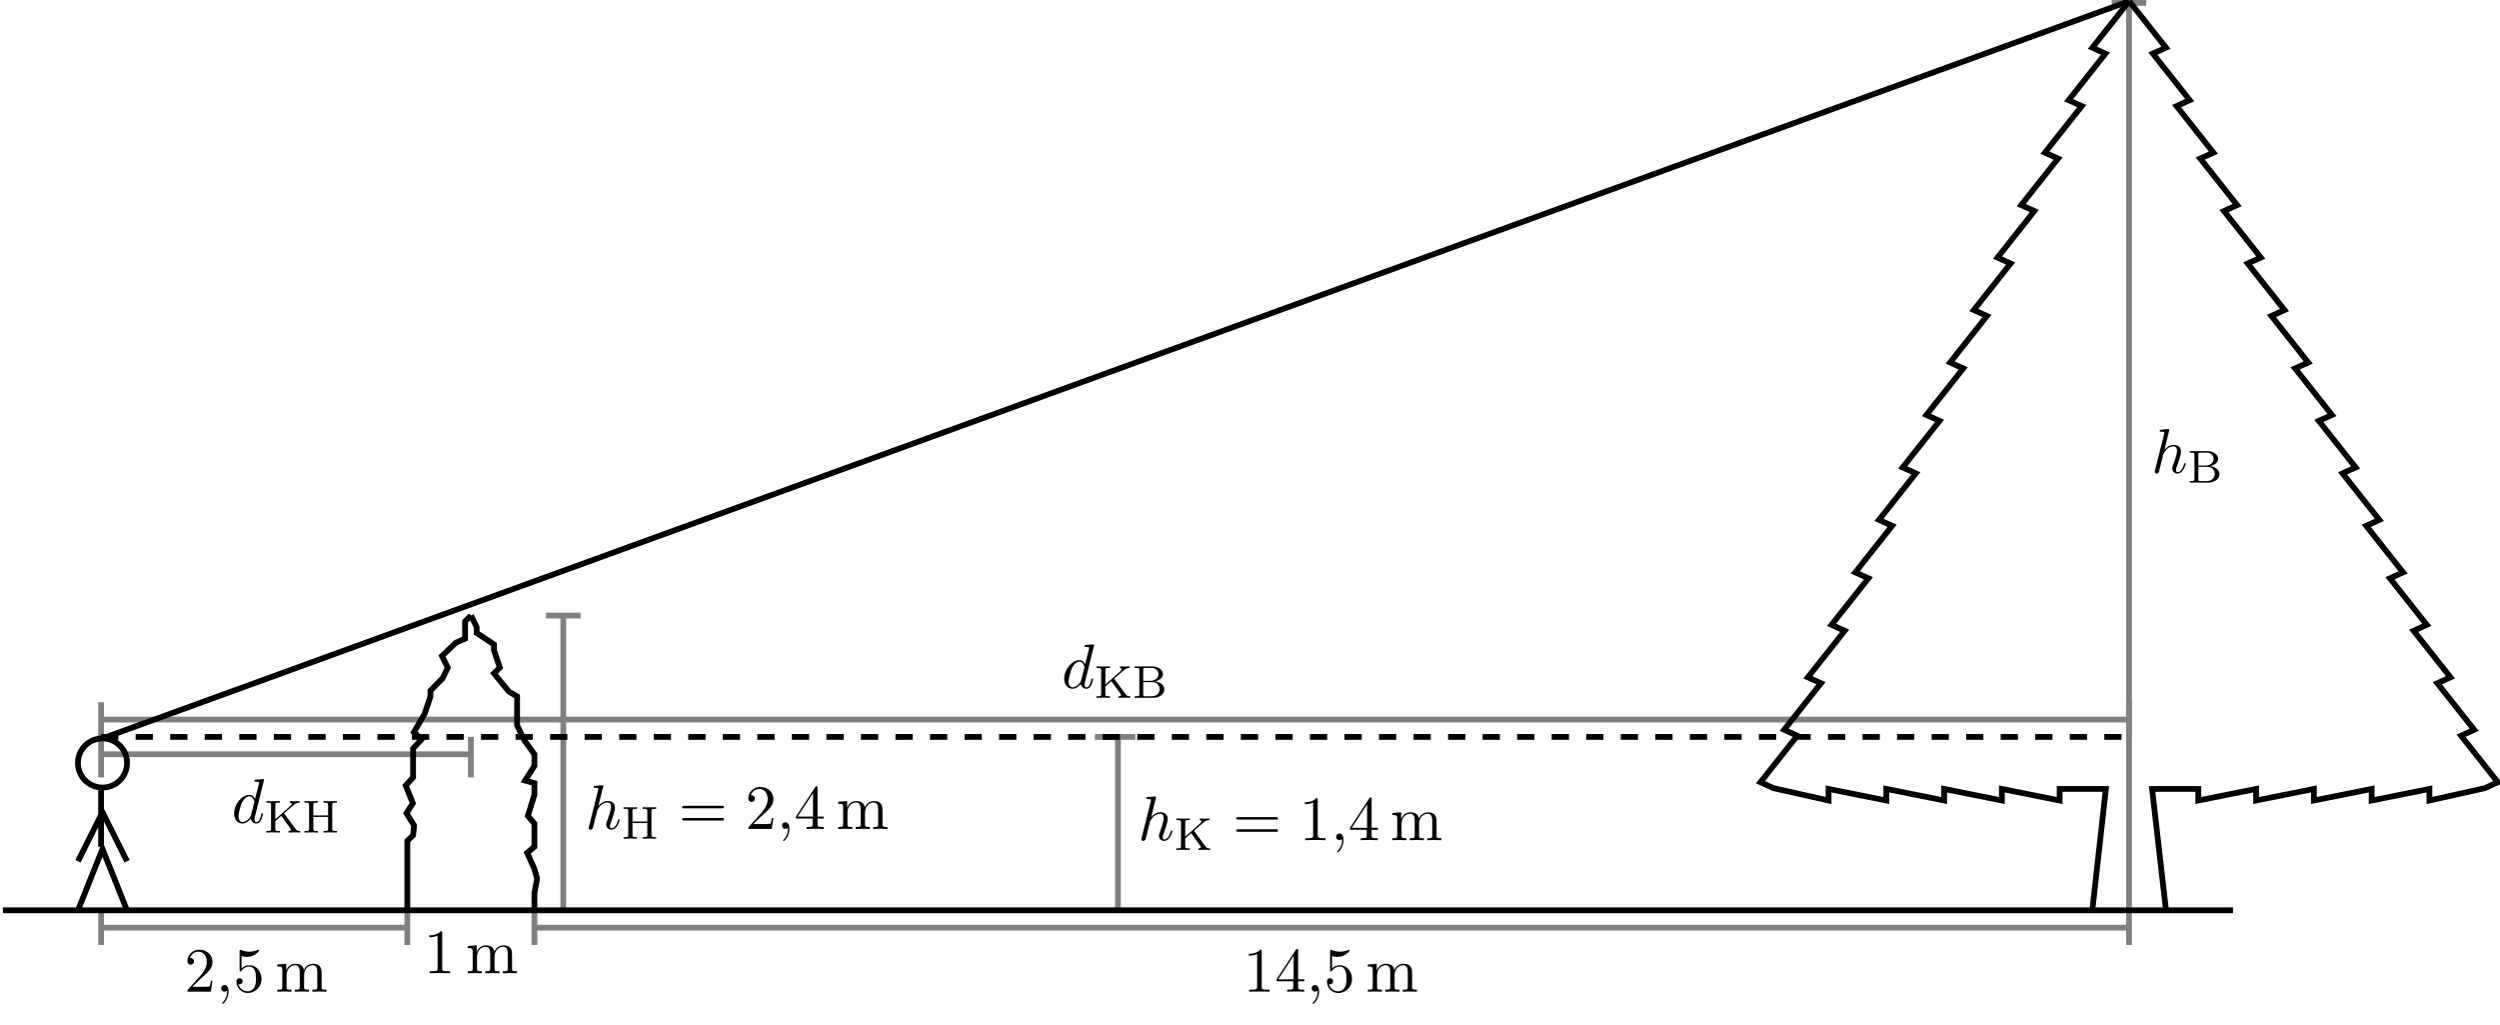
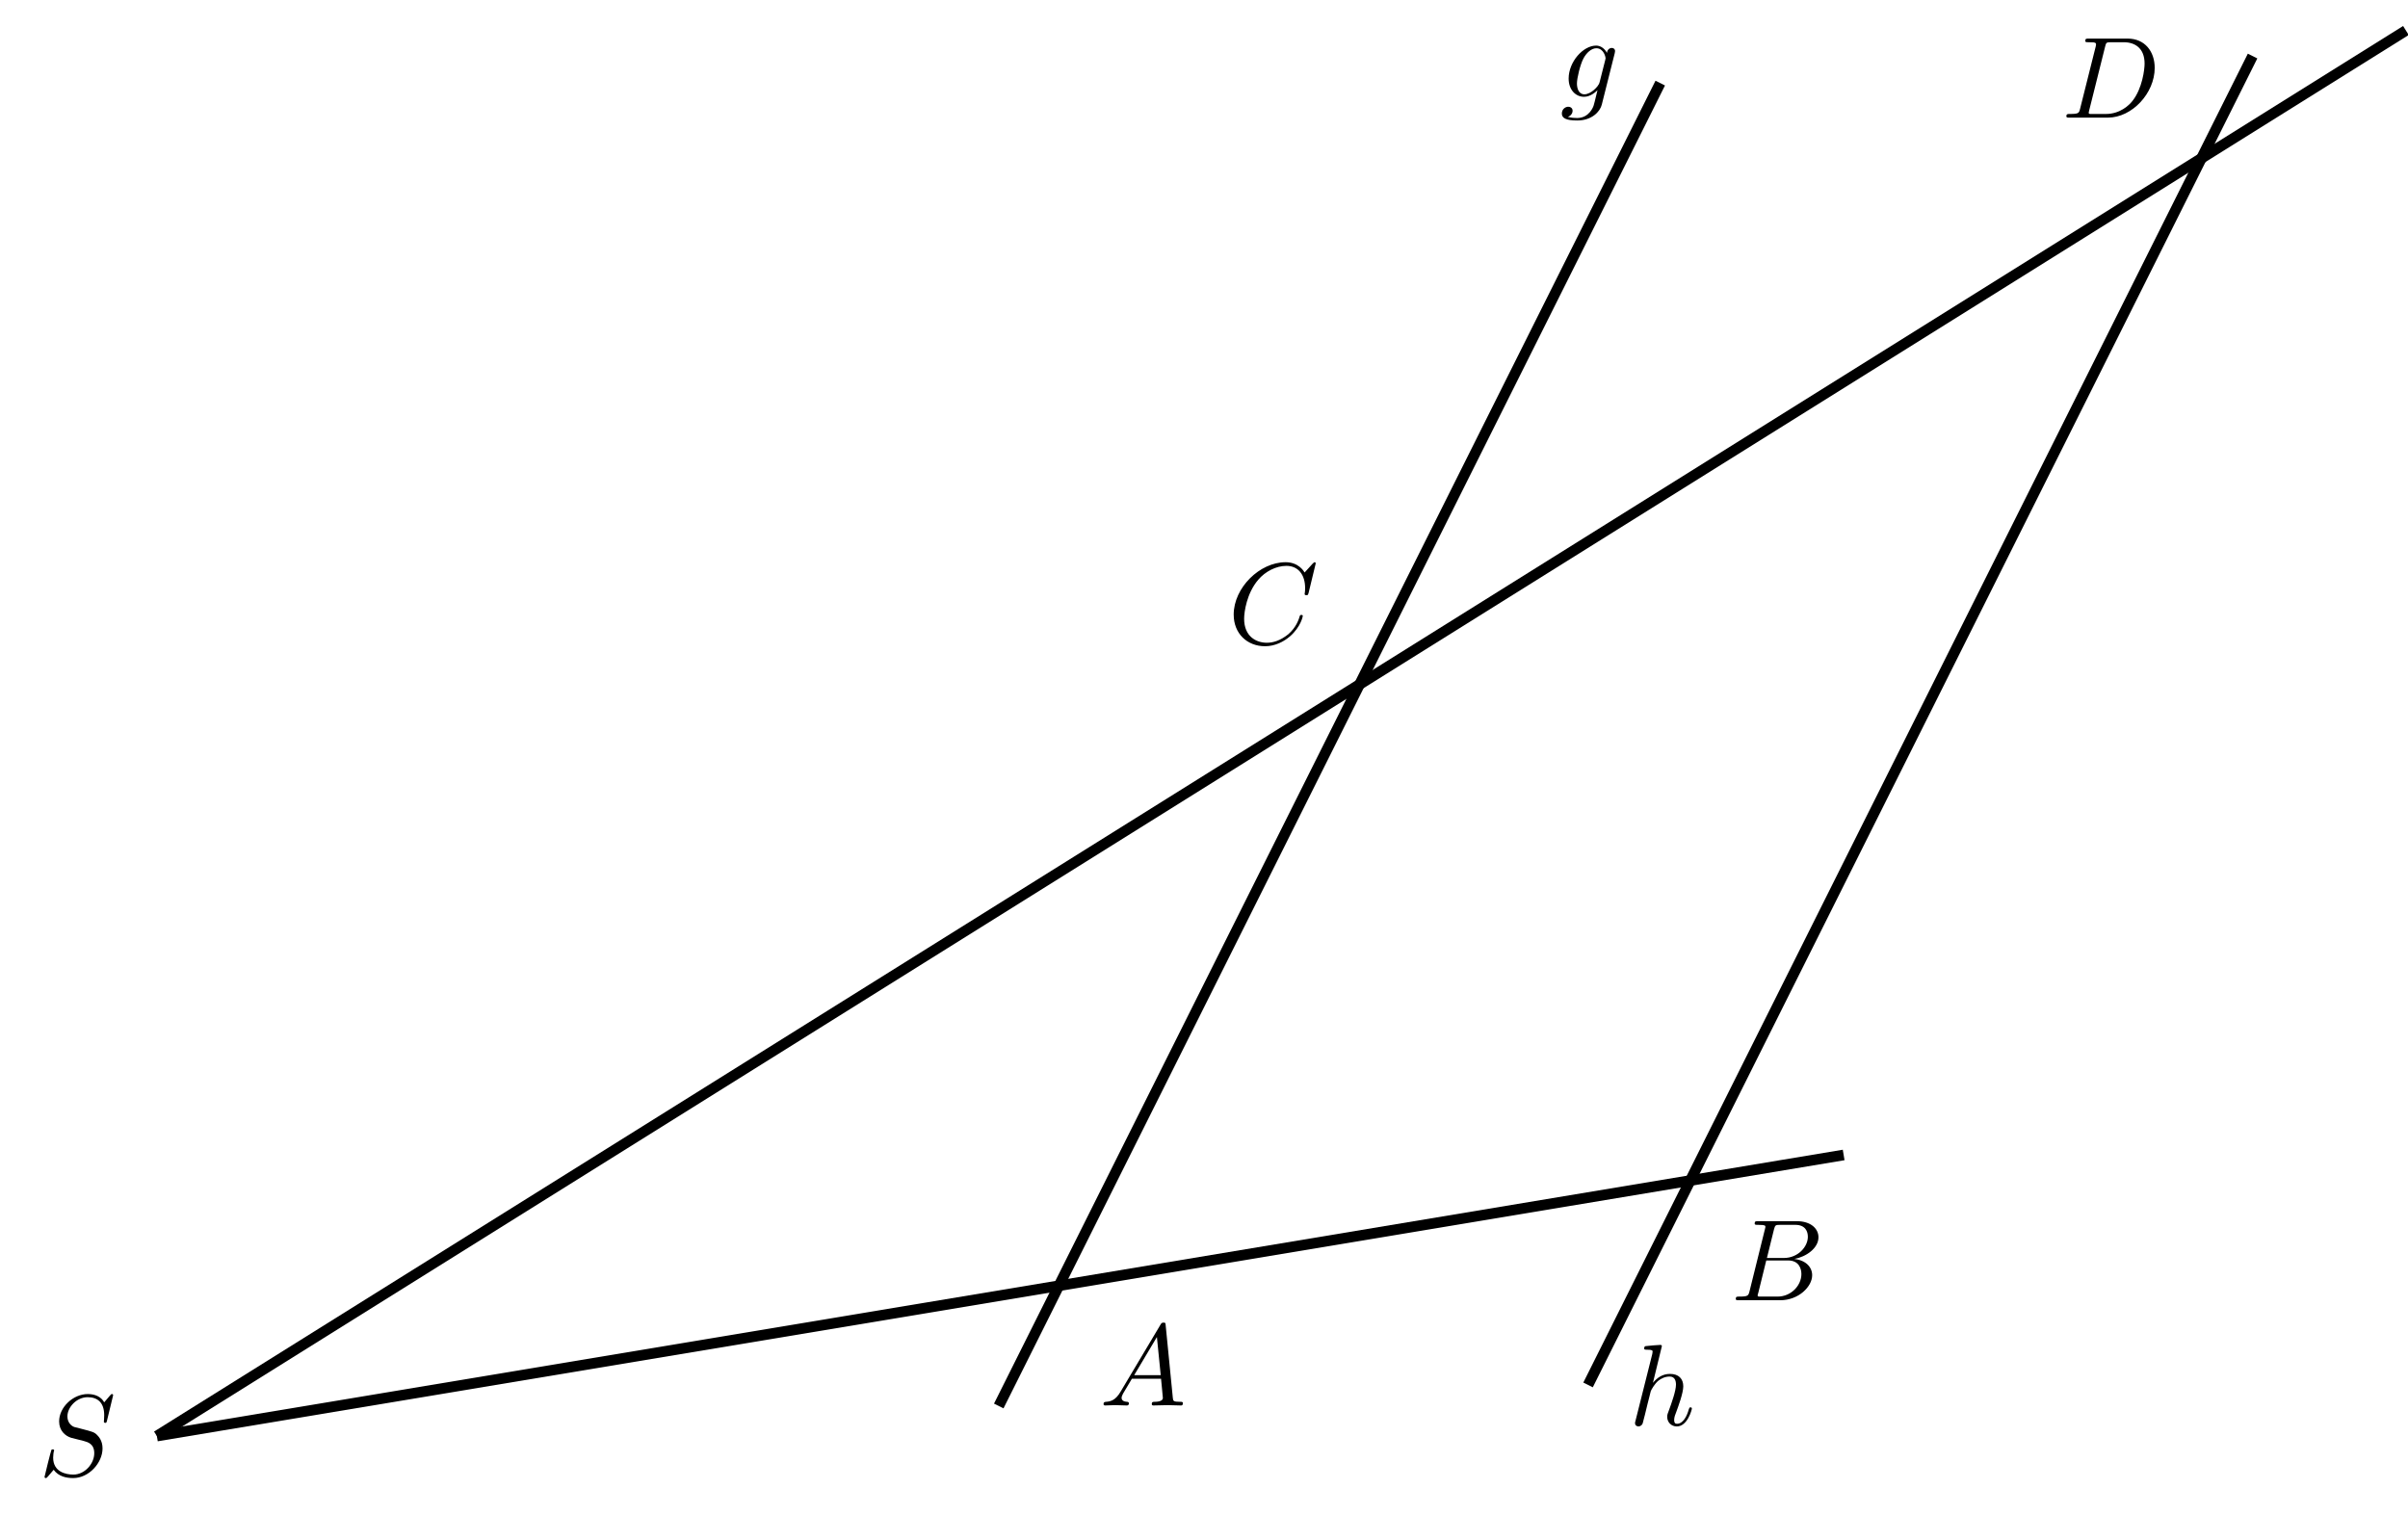
- <svg xmlns="http://www.w3.org/2000/svg" xmlns:xlink="http://www.w3.org/1999/xlink" width="432.542pt" height="177.334pt" viewBox="0 0 432.542 177.334" version="1.1">
+ <svg xmlns="http://www.w3.org/2000/svg" xmlns:xlink="http://www.w3.org/1999/xlink" width="227.021pt" height="142.761pt" viewBox="0 0 227.021 142.761" version="1.1">
  <defs>
    <g>
      <symbol overflow="visible" id="glyph0-0">
        <path style="stroke:none;" d="" />
      </symbol>
      <symbol overflow="visible" id="glyph0-1">
-         <path style="stroke:none;" d="M 1.391 -0.844 L 2.547 -1.969 C 4.25 -3.469 4.891 -4.062 4.891 -5.141 C 4.891 -6.391 3.922 -7.266 2.578 -7.266 C 1.359 -7.266 0.547 -6.266 0.547 -5.297 C 0.547 -4.672 1.094 -4.672 1.125 -4.672 C 1.312 -4.672 1.688 -4.812 1.688 -5.25 C 1.688 -5.547 1.5 -5.828 1.109 -5.828 C 1.031 -5.828 1 -5.828 0.969 -5.812 C 1.219 -6.516 1.812 -6.922 2.438 -6.922 C 3.438 -6.922 3.906 -6.047 3.906 -5.141 C 3.906 -4.281 3.359 -3.406 2.766 -2.734 L 0.672 -0.406 C 0.547 -0.281 0.547 -0.266 0.547 0 L 4.594 0 L 4.891 -1.891 L 4.625 -1.891 C 4.562 -1.578 4.5 -1.094 4.391 -0.922 C 4.312 -0.844 3.594 -0.844 3.344 -0.844 Z " />
+         <path style="stroke:none;" d="M 7.031 -7.578 C 7.031 -7.609 7.016 -7.688 6.922 -7.688 C 6.859 -7.688 6.844 -7.672 6.719 -7.531 L 6.188 -6.906 C 5.906 -7.422 5.344 -7.688 4.641 -7.688 C 3.25 -7.688 1.938 -6.438 1.938 -5.109 C 1.938 -4.234 2.516 -3.734 3.078 -3.562 L 4.25 -3.266 C 4.641 -3.156 5.25 -3 5.25 -2.109 C 5.25 -1.125 4.359 -0.094 3.281 -0.094 C 2.578 -0.094 1.375 -0.344 1.375 -1.688 C 1.375 -1.953 1.422 -2.219 1.438 -2.281 C 1.453 -2.328 1.469 -2.328 1.469 -2.359 C 1.469 -2.469 1.391 -2.469 1.328 -2.469 C 1.281 -2.469 1.25 -2.469 1.219 -2.438 C 1.172 -2.391 0.562 0.094 0.562 0.125 C 0.562 0.203 0.625 0.234 0.688 0.234 C 0.734 0.234 0.75 0.234 0.891 0.078 L 1.422 -0.547 C 1.891 0.094 2.625 0.234 3.266 0.234 C 4.75 0.234 6.031 -1.203 6.031 -2.562 C 6.031 -3.312 5.656 -3.688 5.5 -3.844 C 5.25 -4.094 5.078 -4.141 4.109 -4.391 C 3.875 -4.453 3.484 -4.562 3.375 -4.578 C 3.094 -4.672 2.719 -5 2.719 -5.578 C 2.719 -6.453 3.594 -7.391 4.625 -7.391 C 5.531 -7.391 6.188 -6.922 6.188 -5.688 C 6.188 -5.344 6.156 -5.141 6.156 -5.078 C 6.156 -5.078 6.156 -4.969 6.281 -4.969 C 6.391 -4.969 6.406 -5 6.453 -5.188 Z " />
      </symbol>
      <symbol overflow="visible" id="glyph0-2">
-         <path style="stroke:none;" d="M 4.891 -2.188 C 4.891 -3.484 4 -4.578 2.828 -4.578 C 2.297 -4.578 1.828 -4.406 1.438 -4.031 L 1.438 -6.156 C 1.656 -6.078 2.016 -6.016 2.359 -6.016 C 3.703 -6.016 4.469 -7 4.469 -7.141 C 4.469 -7.203 4.438 -7.266 4.359 -7.266 C 4.359 -7.266 4.328 -7.266 4.281 -7.234 C 4.062 -7.125 3.516 -6.922 2.797 -6.922 C 2.359 -6.922 1.859 -6.984 1.344 -7.219 C 1.25 -7.25 1.234 -7.25 1.203 -7.25 C 1.094 -7.25 1.094 -7.172 1.094 -6.984 L 1.094 -3.766 C 1.094 -3.562 1.094 -3.484 1.25 -3.484 C 1.328 -3.484 1.359 -3.516 1.391 -3.578 C 1.516 -3.75 1.922 -4.344 2.797 -4.344 C 3.375 -4.344 3.641 -3.844 3.734 -3.641 C 3.906 -3.234 3.922 -2.812 3.922 -2.266 C 3.922 -1.891 3.922 -1.234 3.672 -0.781 C 3.406 -0.344 3 -0.062 2.5 -0.062 C 1.703 -0.062 1.078 -0.641 0.891 -1.281 C 0.922 -1.281 0.953 -1.266 1.078 -1.266 C 1.438 -1.266 1.625 -1.531 1.625 -1.797 C 1.625 -2.062 1.438 -2.328 1.078 -2.328 C 0.922 -2.328 0.547 -2.25 0.547 -1.75 C 0.547 -0.812 1.297 0.234 2.516 0.234 C 3.781 0.234 4.891 -0.812 4.891 -2.188 Z " />
+         <path style="stroke:none;" d="M 1.953 -1.25 C 1.516 -0.531 1.094 -0.375 0.609 -0.344 C 0.484 -0.328 0.375 -0.328 0.375 -0.125 C 0.375 -0.047 0.438 0 0.531 0 C 0.812 0 1.156 -0.031 1.469 -0.031 C 1.828 -0.031 2.203 0 2.547 0 C 2.625 0 2.766 0 2.766 -0.203 C 2.766 -0.328 2.656 -0.344 2.578 -0.344 C 2.328 -0.359 2.078 -0.453 2.078 -0.719 C 2.078 -0.844 2.141 -0.969 2.219 -1.125 L 3.047 -2.516 L 5.797 -2.516 C 5.812 -2.297 5.969 -0.812 5.969 -0.703 C 5.969 -0.375 5.406 -0.344 5.188 -0.344 C 5.031 -0.344 4.922 -0.344 4.922 -0.125 C 4.922 0 5.047 0 5.078 0 C 5.516 0 5.984 -0.031 6.438 -0.031 C 6.703 -0.031 7.391 0 7.672 0 C 7.734 0 7.859 0 7.859 -0.219 C 7.859 -0.344 7.75 -0.344 7.609 -0.344 C 6.938 -0.344 6.938 -0.422 6.906 -0.734 L 6.234 -7.547 C 6.219 -7.766 6.219 -7.812 6.031 -7.812 C 5.859 -7.812 5.812 -7.734 5.75 -7.625 Z M 3.266 -2.859 L 5.406 -6.453 L 5.766 -2.859 Z " />
      </symbol>
      <symbol overflow="visible" id="glyph0-3">
-         <path style="stroke:none;" d="M 1.203 -3.75 L 1.203 -0.828 C 1.203 -0.344 1.078 -0.344 0.344 -0.344 L 0.344 0 C 0.734 -0.016 1.281 -0.031 1.578 -0.031 C 1.859 -0.031 2.438 -0.016 2.797 0 L 2.797 -0.344 C 2.078 -0.344 1.953 -0.344 1.953 -0.828 L 1.953 -2.828 C 1.953 -3.969 2.719 -4.578 3.422 -4.578 C 4.109 -4.578 4.234 -3.984 4.234 -3.375 L 4.234 -0.828 C 4.234 -0.344 4.109 -0.344 3.375 -0.344 L 3.375 0 C 3.766 -0.016 4.312 -0.031 4.609 -0.031 C 4.891 -0.031 5.469 -0.016 5.828 0 L 5.828 -0.344 C 5.109 -0.344 4.984 -0.344 4.984 -0.828 L 4.984 -2.828 C 4.984 -3.969 5.766 -4.578 6.453 -4.578 C 7.141 -4.578 7.266 -3.984 7.266 -3.375 L 7.266 -0.828 C 7.266 -0.344 7.141 -0.344 6.406 -0.344 L 6.406 0 C 6.797 -0.016 7.344 -0.031 7.641 -0.031 C 7.922 -0.031 8.5 -0.016 8.859 0 L 8.859 -0.344 C 8.297 -0.344 8.031 -0.344 8.016 -0.672 L 8.016 -2.75 C 8.016 -3.688 8.016 -4.031 7.672 -4.422 C 7.531 -4.609 7.172 -4.828 6.531 -4.828 C 5.609 -4.828 5.141 -4.172 4.953 -3.75 C 4.797 -4.703 3.984 -4.828 3.5 -4.828 C 2.703 -4.828 2.188 -4.359 1.891 -3.672 L 1.891 -4.828 L 0.344 -4.703 L 0.344 -4.359 C 1.109 -4.359 1.203 -4.281 1.203 -3.75 Z " />
+         <path style="stroke:none;" d="M 1.75 -0.844 C 1.641 -0.422 1.609 -0.344 0.75 -0.344 C 0.562 -0.344 0.453 -0.344 0.453 -0.125 C 0.453 0 0.562 0 0.75 0 L 4.641 0 C 6.375 0 7.656 -1.281 7.656 -2.359 C 7.656 -3.141 7.031 -3.781 5.969 -3.891 C 7.094 -4.094 8.25 -4.906 8.25 -5.938 C 8.25 -6.75 7.531 -7.453 6.219 -7.453 L 2.547 -7.453 C 2.344 -7.453 2.234 -7.453 2.234 -7.234 C 2.234 -7.109 2.328 -7.109 2.547 -7.109 C 2.562 -7.109 2.766 -7.109 2.953 -7.094 C 3.156 -7.062 3.25 -7.062 3.25 -6.922 C 3.25 -6.875 3.234 -6.844 3.203 -6.703 Z M 3.391 -3.984 L 4.062 -6.703 C 4.172 -7.078 4.188 -7.109 4.656 -7.109 L 6.062 -7.109 C 7.031 -7.109 7.25 -6.469 7.25 -5.984 C 7.25 -5.031 6.312 -3.984 4.984 -3.984 Z M 2.906 -0.344 C 2.75 -0.344 2.719 -0.344 2.656 -0.344 C 2.547 -0.359 2.516 -0.375 2.516 -0.453 C 2.516 -0.484 2.516 -0.516 2.578 -0.703 L 3.328 -3.75 L 5.391 -3.75 C 6.438 -3.75 6.641 -2.938 6.641 -2.469 C 6.641 -1.391 5.672 -0.344 4.391 -0.344 Z " />
      </symbol>
      <symbol overflow="visible" id="glyph0-4">
-         <path style="stroke:none;" d="M 3.203 -6.984 C 3.203 -7.234 3.203 -7.266 2.953 -7.266 C 2.281 -6.562 1.312 -6.562 0.969 -6.562 L 0.969 -6.234 C 1.188 -6.234 1.828 -6.234 2.406 -6.516 L 2.406 -0.859 C 2.406 -0.469 2.359 -0.344 1.391 -0.344 L 1.031 -0.344 L 1.031 0 C 1.422 -0.031 2.359 -0.031 2.797 -0.031 C 3.234 -0.031 4.188 -0.031 4.562 0 L 4.562 -0.344 L 4.219 -0.344 C 3.234 -0.344 3.203 -0.453 3.203 -0.859 Z " />
+         <path style="stroke:none;" d="M 1.734 -0.844 C 1.625 -0.422 1.609 -0.344 0.734 -0.344 C 0.562 -0.344 0.438 -0.344 0.438 -0.125 C 0.438 0 0.531 0 0.734 0 L 4.359 0 C 6.625 0 8.766 -2.297 8.766 -4.688 C 8.766 -6.234 7.844 -7.453 6.203 -7.453 L 2.547 -7.453 C 2.328 -7.453 2.219 -7.453 2.219 -7.234 C 2.219 -7.109 2.312 -7.109 2.531 -7.109 C 2.672 -7.109 2.875 -7.094 3 -7.094 C 3.172 -7.062 3.234 -7.031 3.234 -6.922 C 3.234 -6.875 3.234 -6.844 3.203 -6.703 Z M 4.094 -6.703 C 4.188 -7.078 4.203 -7.109 4.672 -7.109 L 5.844 -7.109 C 6.922 -7.109 7.812 -6.531 7.812 -5.094 C 7.812 -4.562 7.609 -2.766 6.672 -1.578 C 6.359 -1.172 5.5 -0.344 4.156 -0.344 L 2.922 -0.344 C 2.766 -0.344 2.75 -0.344 2.688 -0.344 C 2.578 -0.359 2.547 -0.375 2.547 -0.453 C 2.547 -0.484 2.547 -0.516 2.594 -0.703 Z " />
      </symbol>
      <symbol overflow="visible" id="glyph0-5">
-         <path style="stroke:none;" d="M 3.203 -1.797 L 3.203 -0.844 C 3.203 -0.453 3.188 -0.344 2.375 -0.344 L 2.156 -0.344 L 2.156 0 C 2.594 -0.031 3.156 -0.031 3.625 -0.031 C 4.078 -0.031 4.656 -0.031 5.109 0 L 5.109 -0.344 L 4.875 -0.344 C 4.062 -0.344 4.047 -0.453 4.047 -0.844 L 4.047 -1.797 L 5.141 -1.797 L 5.141 -2.141 L 4.047 -2.141 L 4.047 -7.094 C 4.047 -7.312 4.047 -7.391 3.875 -7.391 C 3.781 -7.391 3.734 -7.391 3.656 -7.25 L 0.312 -2.141 L 0.312 -1.797 Z M 3.266 -2.141 L 0.609 -2.141 L 3.266 -6.203 Z " />
+         <path style="stroke:none;" d="M 8.281 -7.578 C 8.281 -7.609 8.266 -7.688 8.172 -7.688 C 8.141 -7.688 8.125 -7.672 8 -7.562 L 7.234 -6.719 C 7.141 -6.875 6.641 -7.688 5.438 -7.688 C 3 -7.688 0.547 -5.281 0.547 -2.75 C 0.547 -0.953 1.828 0.234 3.5 0.234 C 4.453 0.234 5.281 -0.203 5.859 -0.703 C 6.875 -1.594 7.062 -2.578 7.062 -2.625 C 7.062 -2.719 6.953 -2.719 6.922 -2.719 C 6.859 -2.719 6.812 -2.703 6.781 -2.625 C 6.688 -2.297 6.438 -1.531 5.688 -0.891 C 4.922 -0.281 4.25 -0.094 3.672 -0.094 C 2.688 -0.094 1.531 -0.672 1.531 -2.359 C 1.531 -2.984 1.766 -4.75 2.859 -6.031 C 3.516 -6.812 4.547 -7.344 5.516 -7.344 C 6.625 -7.344 7.281 -6.516 7.281 -5.25 C 7.281 -4.812 7.234 -4.797 7.234 -4.688 C 7.234 -4.578 7.359 -4.578 7.406 -4.578 C 7.547 -4.578 7.547 -4.609 7.609 -4.797 Z " />
      </symbol>
      <symbol overflow="visible" id="glyph0-6">
-         <path style="stroke:none;" d="M 7.5 -3.562 C 7.656 -3.562 7.859 -3.562 7.859 -3.781 C 7.859 -4 7.656 -4 7.5 -4 L 0.969 -4 C 0.812 -4 0.609 -4 0.609 -3.781 C 0.609 -3.562 0.812 -3.562 0.984 -3.562 Z M 7.5 -1.453 C 7.656 -1.453 7.859 -1.453 7.859 -1.672 C 7.859 -1.891 7.656 -1.891 7.5 -1.891 L 0.984 -1.891 C 0.812 -1.891 0.609 -1.891 0.609 -1.672 C 0.609 -1.453 0.812 -1.453 0.969 -1.453 Z " />
+         <path style="stroke:none;" d="M 5.141 -4.109 C 5.141 -4.172 5.172 -4.234 5.172 -4.312 C 5.172 -4.5 5.031 -4.609 4.859 -4.609 C 4.75 -4.609 4.453 -4.531 4.406 -4.141 C 4.203 -4.531 3.828 -4.828 3.391 -4.828 C 2.156 -4.828 0.797 -3.297 0.797 -1.719 C 0.797 -0.641 1.469 0 2.25 0 C 2.891 0 3.406 -0.516 3.516 -0.625 C 3.297 0.344 3.156 0.797 3.156 0.812 C 3.125 0.922 2.75 2 1.594 2 C 1.391 2 1.031 1.984 0.719 1.891 C 1.047 1.781 1.172 1.5 1.172 1.312 C 1.172 1.141 1.047 0.938 0.75 0.938 C 0.516 0.938 0.156 1.141 0.156 1.578 C 0.156 2.016 0.562 2.234 1.609 2.234 C 2.984 2.234 3.766 1.391 3.922 0.734 Z M 3.719 -1.391 C 3.656 -1.109 3.406 -0.844 3.156 -0.625 C 2.938 -0.438 2.594 -0.234 2.281 -0.234 C 1.734 -0.234 1.578 -0.812 1.578 -1.25 C 1.578 -1.766 1.891 -3.047 2.188 -3.609 C 2.469 -4.141 2.938 -4.578 3.406 -4.578 C 4.125 -4.578 4.281 -3.703 4.281 -3.641 C 4.281 -3.594 4.25 -3.516 4.25 -3.484 Z " />
      </symbol>
-       <symbol overflow="visible" id="glyph1-0">
-         <path style="stroke:none;" d="" />
-       </symbol>
-       <symbol overflow="visible" id="glyph1-1">
-         <path style="stroke:none;" d="M 2.219 -0.016 C 2.219 -0.734 1.938 -1.156 1.516 -1.156 C 1.156 -1.156 0.938 -0.891 0.938 -0.578 C 0.938 -0.281 1.156 0 1.516 0 C 1.641 0 1.781 -0.047 1.891 -0.141 C 1.938 -0.156 1.938 -0.172 1.953 -0.172 C 1.969 -0.172 1.969 -0.156 1.969 -0.016 C 1.969 0.797 1.594 1.453 1.234 1.812 C 1.109 1.938 1.109 1.953 1.109 1.984 C 1.109 2.062 1.172 2.109 1.219 2.109 C 1.344 2.109 2.219 1.266 2.219 -0.016 Z " />
-       </symbol>
-       <symbol overflow="visible" id="glyph1-2">
+       <symbol overflow="visible" id="glyph0-7">
        <path style="stroke:none;" d="M 3.125 -7.453 C 3.125 -7.453 3.125 -7.562 2.984 -7.562 C 2.734 -7.562 1.938 -7.484 1.656 -7.453 C 1.578 -7.453 1.453 -7.438 1.453 -7.234 C 1.453 -7.109 1.547 -7.109 1.719 -7.109 C 2.234 -7.109 2.25 -7.031 2.25 -6.922 L 2.219 -6.703 L 0.641 -0.422 C 0.594 -0.266 0.594 -0.25 0.594 -0.188 C 0.594 0.062 0.812 0.125 0.922 0.125 C 1.094 0.125 1.266 -0.016 1.312 -0.156 L 1.531 -1 L 1.766 -1.969 C 1.828 -2.219 1.891 -2.453 1.953 -2.703 C 1.969 -2.766 2.062 -3.125 2.078 -3.203 C 2.109 -3.297 2.438 -3.906 2.812 -4.203 C 3.047 -4.375 3.391 -4.578 3.859 -4.578 C 4.328 -4.578 4.453 -4.203 4.453 -3.812 C 4.453 -3.234 4.031 -2.047 3.781 -1.375 C 3.688 -1.125 3.625 -1 3.625 -0.781 C 3.625 -0.266 4.016 0.125 4.531 0.125 C 5.547 0.125 5.953 -1.469 5.953 -1.562 C 5.953 -1.672 5.859 -1.672 5.828 -1.672 C 5.719 -1.672 5.719 -1.641 5.656 -1.469 C 5.5 -0.891 5.141 -0.125 4.547 -0.125 C 4.359 -0.125 4.281 -0.234 4.281 -0.484 C 4.281 -0.75 4.391 -1.016 4.484 -1.25 C 4.656 -1.719 5.141 -3.016 5.141 -3.656 C 5.141 -4.359 4.719 -4.828 3.891 -4.828 C 3.203 -4.828 2.688 -4.484 2.281 -3.984 Z " />
-       </symbol>
-       <symbol overflow="visible" id="glyph1-3">
-         <path style="stroke:none;" d="M 5.625 -7.453 C 5.625 -7.453 5.625 -7.562 5.484 -7.562 C 5.328 -7.562 4.281 -7.469 4.094 -7.453 C 4.016 -7.438 3.953 -7.391 3.953 -7.234 C 3.953 -7.109 4.047 -7.109 4.203 -7.109 C 4.734 -7.109 4.75 -7.031 4.75 -6.922 L 4.719 -6.703 L 4.062 -4.125 C 3.875 -4.531 3.562 -4.828 3.062 -4.828 C 1.781 -4.828 0.438 -3.219 0.438 -1.625 C 0.438 -0.594 1.031 0.125 1.891 0.125 C 2.109 0.125 2.656 0.078 3.297 -0.703 C 3.391 -0.234 3.781 0.125 4.297 0.125 C 4.672 0.125 4.922 -0.125 5.109 -0.484 C 5.297 -0.875 5.438 -1.531 5.438 -1.562 C 5.438 -1.672 5.328 -1.672 5.297 -1.672 C 5.188 -1.672 5.188 -1.625 5.141 -1.469 C 4.969 -0.766 4.766 -0.125 4.312 -0.125 C 4.031 -0.125 3.984 -0.406 3.984 -0.625 C 3.984 -0.891 4.016 -0.953 4.062 -1.141 Z M 3.359 -1.297 C 3.297 -1.094 3.297 -1.078 3.141 -0.891 C 2.656 -0.297 2.219 -0.125 1.906 -0.125 C 1.359 -0.125 1.203 -0.719 1.203 -1.141 C 1.203 -1.688 1.562 -3.031 1.812 -3.531 C 2.156 -4.172 2.641 -4.578 3.078 -4.578 C 3.781 -4.578 3.938 -3.688 3.938 -3.625 C 3.938 -3.562 3.922 -3.484 3.906 -3.438 Z " />
-       </symbol>
-       <symbol overflow="visible" id="glyph2-0">
-         <path style="stroke:none;" d="" />
-       </symbol>
-       <symbol overflow="visible" id="glyph2-1">
-         <path style="stroke:none;" d="M 3.406 -3.312 L 4.969 -4.688 C 5.484 -5.156 5.906 -5.172 6.094 -5.172 L 6.094 -5.438 C 5.781 -5.422 5.766 -5.422 5.359 -5.422 C 4.953 -5.422 4.922 -5.422 4.406 -5.438 L 4.406 -5.172 C 4.562 -5.172 4.703 -5.094 4.703 -4.938 C 4.703 -4.875 4.672 -4.766 4.531 -4.641 L 1.891 -2.297 L 1.891 -4.797 C 1.891 -5.094 1.906 -5.172 2.516 -5.172 L 2.688 -5.172 L 2.688 -5.438 C 2.016 -5.422 2 -5.422 1.516 -5.422 C 1.047 -5.422 1.031 -5.422 0.344 -5.438 L 0.344 -5.172 L 0.531 -5.172 C 1.141 -5.172 1.156 -5.094 1.156 -4.797 L 1.156 -0.641 C 1.156 -0.344 1.141 -0.266 0.531 -0.266 L 0.344 -0.266 L 0.344 0 C 1.031 -0.031 1.047 -0.031 1.516 -0.031 C 2 -0.031 2.016 -0.031 2.688 0 L 2.688 -0.266 L 2.516 -0.266 C 1.906 -0.266 1.891 -0.344 1.891 -0.641 L 1.891 -1.969 L 2.922 -2.891 L 4.469 -0.75 C 4.547 -0.656 4.594 -0.578 4.594 -0.484 C 4.594 -0.266 4.312 -0.266 4.172 -0.266 L 4.172 0 C 4.859 -0.031 4.875 -0.031 5.266 -0.031 C 5.484 -0.031 5.922 -0.031 6.203 0 L 6.203 -0.266 C 5.922 -0.266 5.656 -0.266 5.422 -0.578 Z " />
-       </symbol>
-       <symbol overflow="visible" id="glyph2-2">
-         <path style="stroke:none;" d="M 0.375 -5.438 L 0.375 -5.172 L 0.562 -5.172 C 1.172 -5.172 1.188 -5.094 1.188 -4.797 L 1.188 -0.641 C 1.188 -0.344 1.172 -0.266 0.562 -0.266 L 0.375 -0.266 L 0.375 0 L 3.641 0 C 4.734 0 5.516 -0.703 5.516 -1.453 C 5.516 -2.109 4.906 -2.734 3.906 -2.844 C 4.766 -3.031 5.281 -3.547 5.281 -4.094 C 5.281 -4.812 4.484 -5.438 3.406 -5.438 Z M 1.859 -2.938 L 1.859 -4.859 C 1.859 -5.125 1.875 -5.172 2.25 -5.172 L 3.359 -5.172 C 4.141 -5.172 4.5 -4.562 4.5 -4.094 C 4.5 -3.547 4.031 -2.938 3.109 -2.938 Z M 2.25 -0.266 C 1.875 -0.266 1.859 -0.312 1.859 -0.594 L 1.859 -2.719 L 3.484 -2.719 C 4.25 -2.719 4.703 -2.094 4.703 -1.469 C 4.703 -0.828 4.172 -0.266 3.359 -0.266 Z " />
-       </symbol>
-       <symbol overflow="visible" id="glyph2-3">
-         <path style="stroke:none;" d="M 5.172 -4.797 C 5.172 -5.094 5.203 -5.172 5.812 -5.172 L 5.984 -5.172 L 5.984 -5.438 C 5.312 -5.422 5.297 -5.422 4.812 -5.422 C 4.328 -5.422 4.312 -5.422 3.641 -5.438 L 3.641 -5.172 L 3.812 -5.172 C 4.438 -5.172 4.453 -5.094 4.453 -4.797 L 4.453 -2.969 L 1.891 -2.969 L 1.891 -4.797 C 1.891 -5.094 1.906 -5.172 2.516 -5.172 L 2.688 -5.172 L 2.688 -5.438 C 2.016 -5.422 2 -5.422 1.516 -5.422 C 1.047 -5.422 1.031 -5.422 0.344 -5.438 L 0.344 -5.172 L 0.531 -5.172 C 1.141 -5.172 1.156 -5.094 1.156 -4.797 L 1.156 -0.641 C 1.156 -0.344 1.141 -0.266 0.531 -0.266 L 0.344 -0.266 L 0.344 0 C 1.031 -0.031 1.047 -0.031 1.516 -0.031 C 2 -0.031 2.016 -0.031 2.688 0 L 2.688 -0.266 L 2.516 -0.266 C 1.906 -0.266 1.891 -0.344 1.891 -0.641 L 1.891 -2.703 L 4.453 -2.703 L 4.453 -0.641 C 4.453 -0.344 4.438 -0.266 3.812 -0.266 L 3.641 -0.266 L 3.641 0 C 4.312 -0.031 4.328 -0.031 4.812 -0.031 C 5.297 -0.031 5.312 -0.031 5.984 0 L 5.984 -0.266 L 5.812 -0.266 C 5.203 -0.266 5.172 -0.344 5.172 -0.641 Z " />
      </symbol>
    </g>
  </defs>
  <g id="surface1">
-     <path style="fill:none;stroke-width:1;stroke-linecap:butt;stroke-linejoin:miter;stroke:rgb(50%,50%,50%);stroke-opacity:1;stroke-miterlimit:10;" d="M -0.24 0.022 L -0.24 -5.978 M -0.24 -2.978 L 52.76 -2.978 M 52.76 -5.978 L 52.76 0.022 " transform="matrix(1,0,0,-1,17.74,157.522)" />
    <g style="fill:rgb(0%,0%,0%);fill-opacity:1;">
-       <use xlink:href="#glyph0-1" x="31.89" y="171.577" />
+       <use xlink:href="#glyph0-1" x="3.636" y="139.125" />
    </g>
    <g style="fill:rgb(0%,0%,0%);fill-opacity:1;">
-       <use xlink:href="#glyph1-1" x="37.345" y="171.577" />
+       <use xlink:href="#glyph0-2" x="103.664" y="132.514" />
    </g>
    <g style="fill:rgb(0%,0%,0%);fill-opacity:1;">
-       <use xlink:href="#glyph0-2" x="40.375" y="171.577" />
+       <use xlink:href="#glyph0-3" x="163.191" y="122.593" />
    </g>
    <g style="fill:rgb(0%,0%,0%);fill-opacity:1;">
-       <use xlink:href="#glyph0-3" x="47.651" y="171.577" />
-     </g>
-     <path style="fill:none;stroke-width:1;stroke-linecap:butt;stroke-linejoin:miter;stroke:rgb(50%,50%,50%);stroke-opacity:1;stroke-miterlimit:10;" d="M 74.76 0.022 L 74.76 -5.978 M 74.76 -2.978 L 350.76 -2.978 M 350.76 -5.978 L 350.76 0.022 " transform="matrix(1,0,0,-1,17.74,157.522)" />
-     <g style="fill:rgb(0%,0%,0%);fill-opacity:1;">
-       <use xlink:href="#glyph0-4" x="215.186" y="171.577" />
-       <use xlink:href="#glyph0-5" x="220.641" y="171.577" />
+       <use xlink:href="#glyph0-4" x="194.375" y="11.09" />
    </g>
    <g style="fill:rgb(0%,0%,0%);fill-opacity:1;">
-       <use xlink:href="#glyph1-1" x="226.096" y="171.577" />
+       <use xlink:href="#glyph0-5" x="115.763" y="60.696" />
    </g>
+     <path style="fill:none;stroke-width:1;stroke-linecap:butt;stroke-linejoin:miter;stroke:rgb(0%,0%,0%);stroke-opacity:1;stroke-miterlimit:10;" d="M 0 -0 L 159.027 26.503 " transform="matrix(1,0,0,-1,14.789,135.398)" />
+     <path style="fill:none;stroke-width:1;stroke-linecap:butt;stroke-linejoin:miter;stroke:rgb(0%,0%,0%);stroke-opacity:1;stroke-miterlimit:10;" d="M 0 -0 L 212.035 132.523 " transform="matrix(1,0,0,-1,14.789,135.398)" />
+     <path style="fill:none;stroke-width:1;stroke-linecap:butt;stroke-linejoin:miter;stroke:rgb(0%,0%,0%);stroke-opacity:1;stroke-miterlimit:10;" d="M 79.371 2.836 L 141.734 127.562 " transform="matrix(1,0,0,-1,14.789,135.398)" />
    <g style="fill:rgb(0%,0%,0%);fill-opacity:1;">
-       <use xlink:href="#glyph0-2" x="229.126" y="171.577" />
+       <use xlink:href="#glyph0-6" x="147.092" y="9.127" />
    </g>
+     <path style="fill:none;stroke-width:1;stroke-linecap:butt;stroke-linejoin:miter;stroke:rgb(0%,0%,0%);stroke-opacity:1;stroke-miterlimit:10;" d="M 134.93 4.82 L 197.578 130.113 " transform="matrix(1,0,0,-1,14.789,135.398)" />
    <g style="fill:rgb(0%,0%,0%);fill-opacity:1;">
-       <use xlink:href="#glyph0-3" x="236.402" y="171.577" />
+       <use xlink:href="#glyph0-7" x="153.554" y="134.366" />
    </g>
-     <g style="fill:rgb(0%,0%,0%);fill-opacity:1;">
-       <use xlink:href="#glyph0-4" x="73.337" y="168.388" />
-     </g>
-     <g style="fill:rgb(0%,0%,0%);fill-opacity:1;">
-       <use xlink:href="#glyph0-3" x="80.613" y="168.388" />
-     </g>
-     <path style="fill:none;stroke-width:1;stroke-linecap:butt;stroke-linejoin:miter;stroke:rgb(50%,50%,50%);stroke-opacity:1;stroke-miterlimit:10;" d="M 175.76 0.022 L 175.76 30.022 M 171.76 30.022 L 178.76 30.022 " transform="matrix(1,0,0,-1,17.74,157.522)" />
-     <g style="fill:rgb(0%,0%,0%);fill-opacity:1;">
-       <use xlink:href="#glyph1-2" x="196.968" y="145.368" />
-     </g>
-     <g style="fill:rgb(0%,0%,0%);fill-opacity:1;">
-       <use xlink:href="#glyph2-1" x="203.254" y="147.056" />
-     </g>
-     <g style="fill:rgb(0%,0%,0%);fill-opacity:1;">
-       <use xlink:href="#glyph0-6" x="213.36" y="145.368" />
-     </g>
-     <g style="fill:rgb(0%,0%,0%);fill-opacity:1;">
-       <use xlink:href="#glyph0-4" x="224.878" y="145.368" />
-     </g>
-     <g style="fill:rgb(0%,0%,0%);fill-opacity:1;">
-       <use xlink:href="#glyph1-1" x="230.33" y="145.368" />
-     </g>
-     <g style="fill:rgb(0%,0%,0%);fill-opacity:1;">
-       <use xlink:href="#glyph0-5" x="233.36" y="145.368" />
-     </g>
-     <g style="fill:rgb(0%,0%,0%);fill-opacity:1;">
-       <use xlink:href="#glyph0-3" x="240.636" y="145.368" />
-     </g>
-     <path style="fill:none;stroke-width:1;stroke-linecap:butt;stroke-linejoin:miter;stroke:rgb(50%,50%,50%);stroke-opacity:1;stroke-miterlimit:10;" d="M 350.76 0.022 L 350.76 157.022 M 347.76 157.022 L 353.76 157.022 " transform="matrix(1,0,0,-1,17.74,157.522)" />
-     <g style="fill:rgb(0%,0%,0%);fill-opacity:1;">
-       <use xlink:href="#glyph1-2" x="372.362" y="81.805" />
-     </g>
-     <g style="fill:rgb(0%,0%,0%);fill-opacity:1;">
-       <use xlink:href="#glyph2-2" x="378.647" y="83.493" />
-     </g>
-     <path style="fill:none;stroke-width:1;stroke-linecap:butt;stroke-linejoin:miter;stroke:rgb(50%,50%,50%);stroke-opacity:1;stroke-miterlimit:10;" d="M 79.76 0.022 L 79.76 51.022 M 76.76 51.022 L 82.76 51.022 " transform="matrix(1,0,0,-1,17.74,157.522)" />
-     <g style="fill:rgb(0%,0%,0%);fill-opacity:1;">
-       <use xlink:href="#glyph1-2" x="101.299" y="143.422" />
-     </g>
-     <g style="fill:rgb(0%,0%,0%);fill-opacity:1;">
-       <use xlink:href="#glyph2-3" x="107.585" y="145.11" />
-     </g>
-     <g style="fill:rgb(0%,0%,0%);fill-opacity:1;">
-       <use xlink:href="#glyph0-6" x="117.456" y="143.422" />
-     </g>
-     <g style="fill:rgb(0%,0%,0%);fill-opacity:1;">
-       <use xlink:href="#glyph0-1" x="128.974" y="143.422" />
-     </g>
-     <g style="fill:rgb(0%,0%,0%);fill-opacity:1;">
-       <use xlink:href="#glyph1-1" x="134.426" y="143.422" />
-     </g>
-     <g style="fill:rgb(0%,0%,0%);fill-opacity:1;">
-       <use xlink:href="#glyph0-5" x="137.456" y="143.422" />
-     </g>
-     <g style="fill:rgb(0%,0%,0%);fill-opacity:1;">
-       <use xlink:href="#glyph0-3" x="144.732" y="143.422" />
-     </g>
-     <path style="fill:none;stroke-width:1;stroke-linecap:butt;stroke-linejoin:miter;stroke:rgb(50%,50%,50%);stroke-opacity:1;stroke-miterlimit:10;" d="M -0.24 30.022 L -0.24 23.022 M -0.24 27.022 L 63.76 27.022 M 63.76 23.022 L 63.76 30.022 " transform="matrix(1,0,0,-1,17.74,157.522)" />
-     <g style="fill:rgb(0%,0%,0%);fill-opacity:1;">
-       <use xlink:href="#glyph1-3" x="40.081" y="142.359" />
-     </g>
-     <g style="fill:rgb(0%,0%,0%);fill-opacity:1;">
-       <use xlink:href="#glyph2-1" x="45.759" y="144.047" />
-       <use xlink:href="#glyph2-3" x="52.338" y="144.047" />
-     </g>
-     <path style="fill:none;stroke-width:1;stroke-linecap:butt;stroke-linejoin:miter;stroke:rgb(50%,50%,50%);stroke-opacity:1;stroke-miterlimit:10;" d="M -0.24 30.022 L -0.24 36.022 M -0.24 33.022 L 350.76 33.022 M 350.76 36.022 L 350.76 30.022 " transform="matrix(1,0,0,-1,17.74,157.522)" />
-     <g style="fill:rgb(0%,0%,0%);fill-opacity:1;">
-       <use xlink:href="#glyph1-3" x="183.759" y="119.046" />
-     </g>
-     <g style="fill:rgb(0%,0%,0%);fill-opacity:1;">
-       <use xlink:href="#glyph2-1" x="189.437" y="120.734" />
-       <use xlink:href="#glyph2-2" x="196.016" y="120.734" />
-     </g>
-     <path style="fill:none;stroke-width:1;stroke-linecap:butt;stroke-linejoin:miter;stroke:rgb(0%,0%,0%);stroke-opacity:1;stroke-miterlimit:10;" d="M -4.252 -0.001 L -0.002 10.631 L 4.252 -0.001 M -0.24 11.022 L -0.24 21.022 M -4.252 8.502 L -0.002 17.006 L 4.252 8.502 M 4.252 25.51 C 4.252 27.862 2.35 29.764 -0.002 29.764 C -2.349 29.764 -4.252 27.862 -4.252 25.51 C -4.252 23.163 -2.349 21.26 -0.002 21.26 C 2.35 21.26 4.252 23.163 4.252 25.51 Z " transform="matrix(1,0,0,-1,17.74,157.522)" />
-     <path style="fill:none;stroke-width:1;stroke-linecap:butt;stroke-linejoin:miter;stroke:rgb(0%,0%,0%);stroke-opacity:1;stroke-miterlimit:10;" d="M 63.78 51.026 L 62.76 50.022 L 62.76 47.022 L 61.158 46.323 L 58.76 44.022 L 59.76 42.022 L 58.873 40.186 L 56.76 38.022 L 56.76 37.022 L 55.76 34.022 L 53.901 30.846 L 55.233 29.635 L 53.76 28.022 L 53.76 23.022 L 52.483 21.612 L 53.713 18.553 L 52.615 16.815 L 53.932 14.713 L 53.76 13.022 L 52.76 12.022 L 52.76 0.022 " transform="matrix(1,0,0,-1,17.74,157.522)" />
-     <path style="fill:none;stroke-width:1;stroke-linecap:butt;stroke-linejoin:miter;stroke:rgb(0%,0%,0%);stroke-opacity:1;stroke-miterlimit:10;" d="M 63.78 51.026 L 64.76 49.022 L 64.76 48.022 L 67.76 46.022 L 67.76 45.022 L 68.76 42.022 L 67.76 41.022 L 70.319 37.881 L 71.76 37.022 L 71.76 32.022 L 73.057 29.37 L 74.76 27.022 L 74.76 25.022 L 73.143 22.467 L 74.76 22.022 L 74.76 20.022 L 73.627 16.366 L 74.76 15.022 L 74.76 11.022 L 73.502 9.963 L 74.729 7.245 L 75.229 5.514 L 74.76 3.022 L 74.76 0.022 " transform="matrix(1,0,0,-1,17.74,157.522)" />
-     <path style="fill:none;stroke-width:1;stroke-linecap:butt;stroke-linejoin:miter;stroke:rgb(0%,0%,0%);stroke-opacity:1;stroke-miterlimit:10;" d="M 350.791 157.323 L 344.42 149.272 L 346.69 148.249 L 340.315 140.194 L 342.584 139.17 L 336.213 131.116 L 338.483 130.092 L 332.108 122.038 L 334.377 121.014 L 328.006 112.96 L 330.276 111.936 L 323.905 103.881 L 326.174 102.858 L 319.799 94.807 L 322.069 93.78 L 315.697 85.729 L 317.967 84.702 L 311.592 76.651 L 313.862 75.624 L 307.49 67.573 L 309.76 66.545 L 303.389 58.495 L 305.658 57.467 L 299.283 49.417 L 301.553 48.389 L 295.182 40.338 L 297.451 39.311 L 291.076 31.26 L 293.346 30.233 L 286.975 22.182 L 289.244 21.155 L 298.76 19.022 L 298.76 21.022 L 308.76 19.022 L 308.76 21.022 L 318.76 19.022 L 318.76 21.022 L 328.76 19.022 L 328.76 21.022 L 338.76 19.022 L 338.76 21.022 L 346.76 21.022 L 344.412 -0.001 " transform="matrix(1,0,0,-1,17.74,157.522)" />
-     <path style="fill:none;stroke-width:1;stroke-linecap:butt;stroke-linejoin:miter;stroke:rgb(0%,0%,0%);stroke-opacity:1;stroke-miterlimit:10;" d="M 350.791 157.323 L 357.166 149.272 L 354.897 148.249 L 361.268 140.194 L 358.998 139.17 L 365.369 131.116 L 363.1 130.092 L 369.475 122.038 L 367.205 121.014 L 373.576 112.96 L 371.307 111.936 L 377.682 103.881 L 375.412 102.858 L 381.783 94.807 L 379.514 93.78 L 385.885 85.729 L 383.615 84.702 L 389.99 76.651 L 387.721 75.624 L 394.092 67.573 L 391.822 66.545 L 398.197 58.495 L 395.928 57.467 L 402.299 49.417 L 400.03 48.389 L 406.401 40.338 L 404.131 39.311 L 410.506 31.26 L 408.237 30.233 L 414.608 22.182 L 412.338 21.155 L 402.76 19.022 L 402.76 21.022 L 392.76 19.022 L 392.76 21.022 L 382.76 19.022 L 382.76 21.022 L 372.76 19.022 L 372.76 21.022 L 362.76 19.022 L 362.76 21.022 L 354.76 21.022 L 357.17 -0.001 " transform="matrix(1,0,0,-1,17.74,157.522)" />
-     <path style="fill:none;stroke-width:1;stroke-linecap:butt;stroke-linejoin:miter;stroke:rgb(0%,0%,0%);stroke-opacity:1;stroke-miterlimit:10;" d="M -0.002 29.764 L 350.791 157.323 M -17.24 0.022 L 368.76 0.022 " transform="matrix(1,0,0,-1,17.74,157.522)" />
-     <path style="fill:none;stroke-width:1;stroke-linecap:butt;stroke-linejoin:miter;stroke:rgb(0%,0%,0%);stroke-opacity:1;stroke-dasharray:2.989,2.989;stroke-miterlimit:10;" d="M -0.24 30.022 L 350.76 30.022 " transform="matrix(1,0,0,-1,17.74,157.522)" />
  </g>
</svg>
